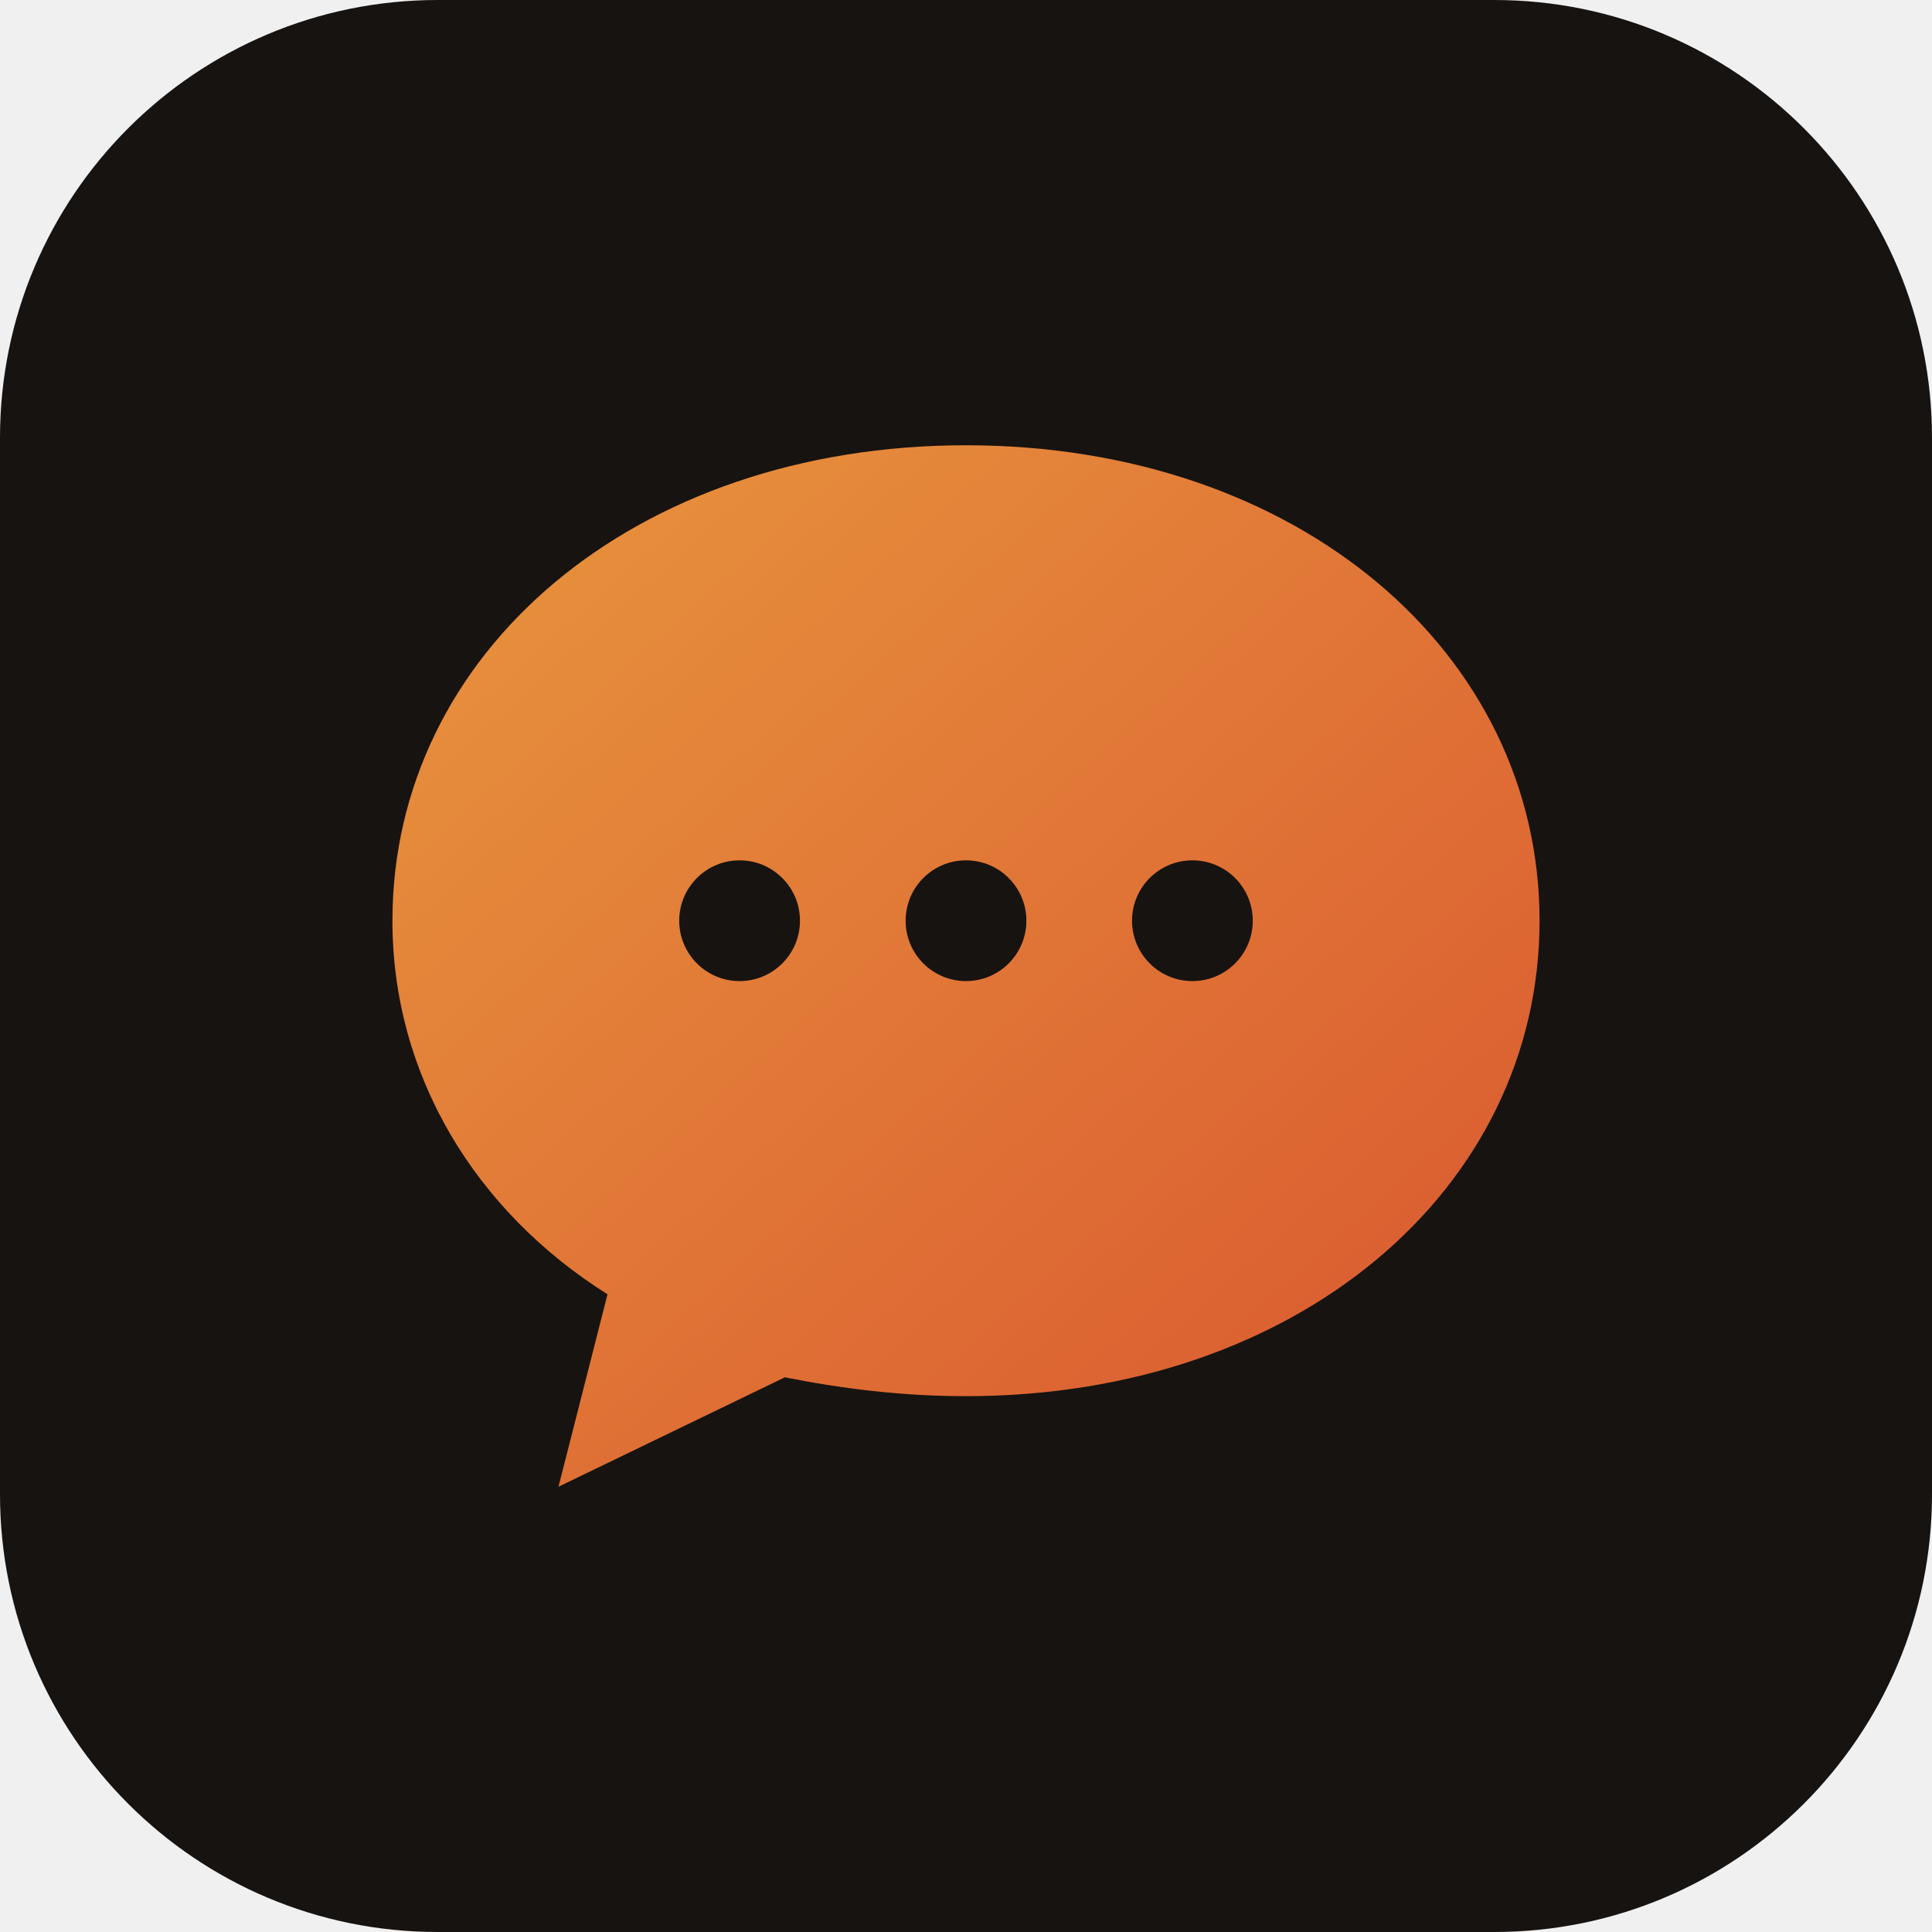
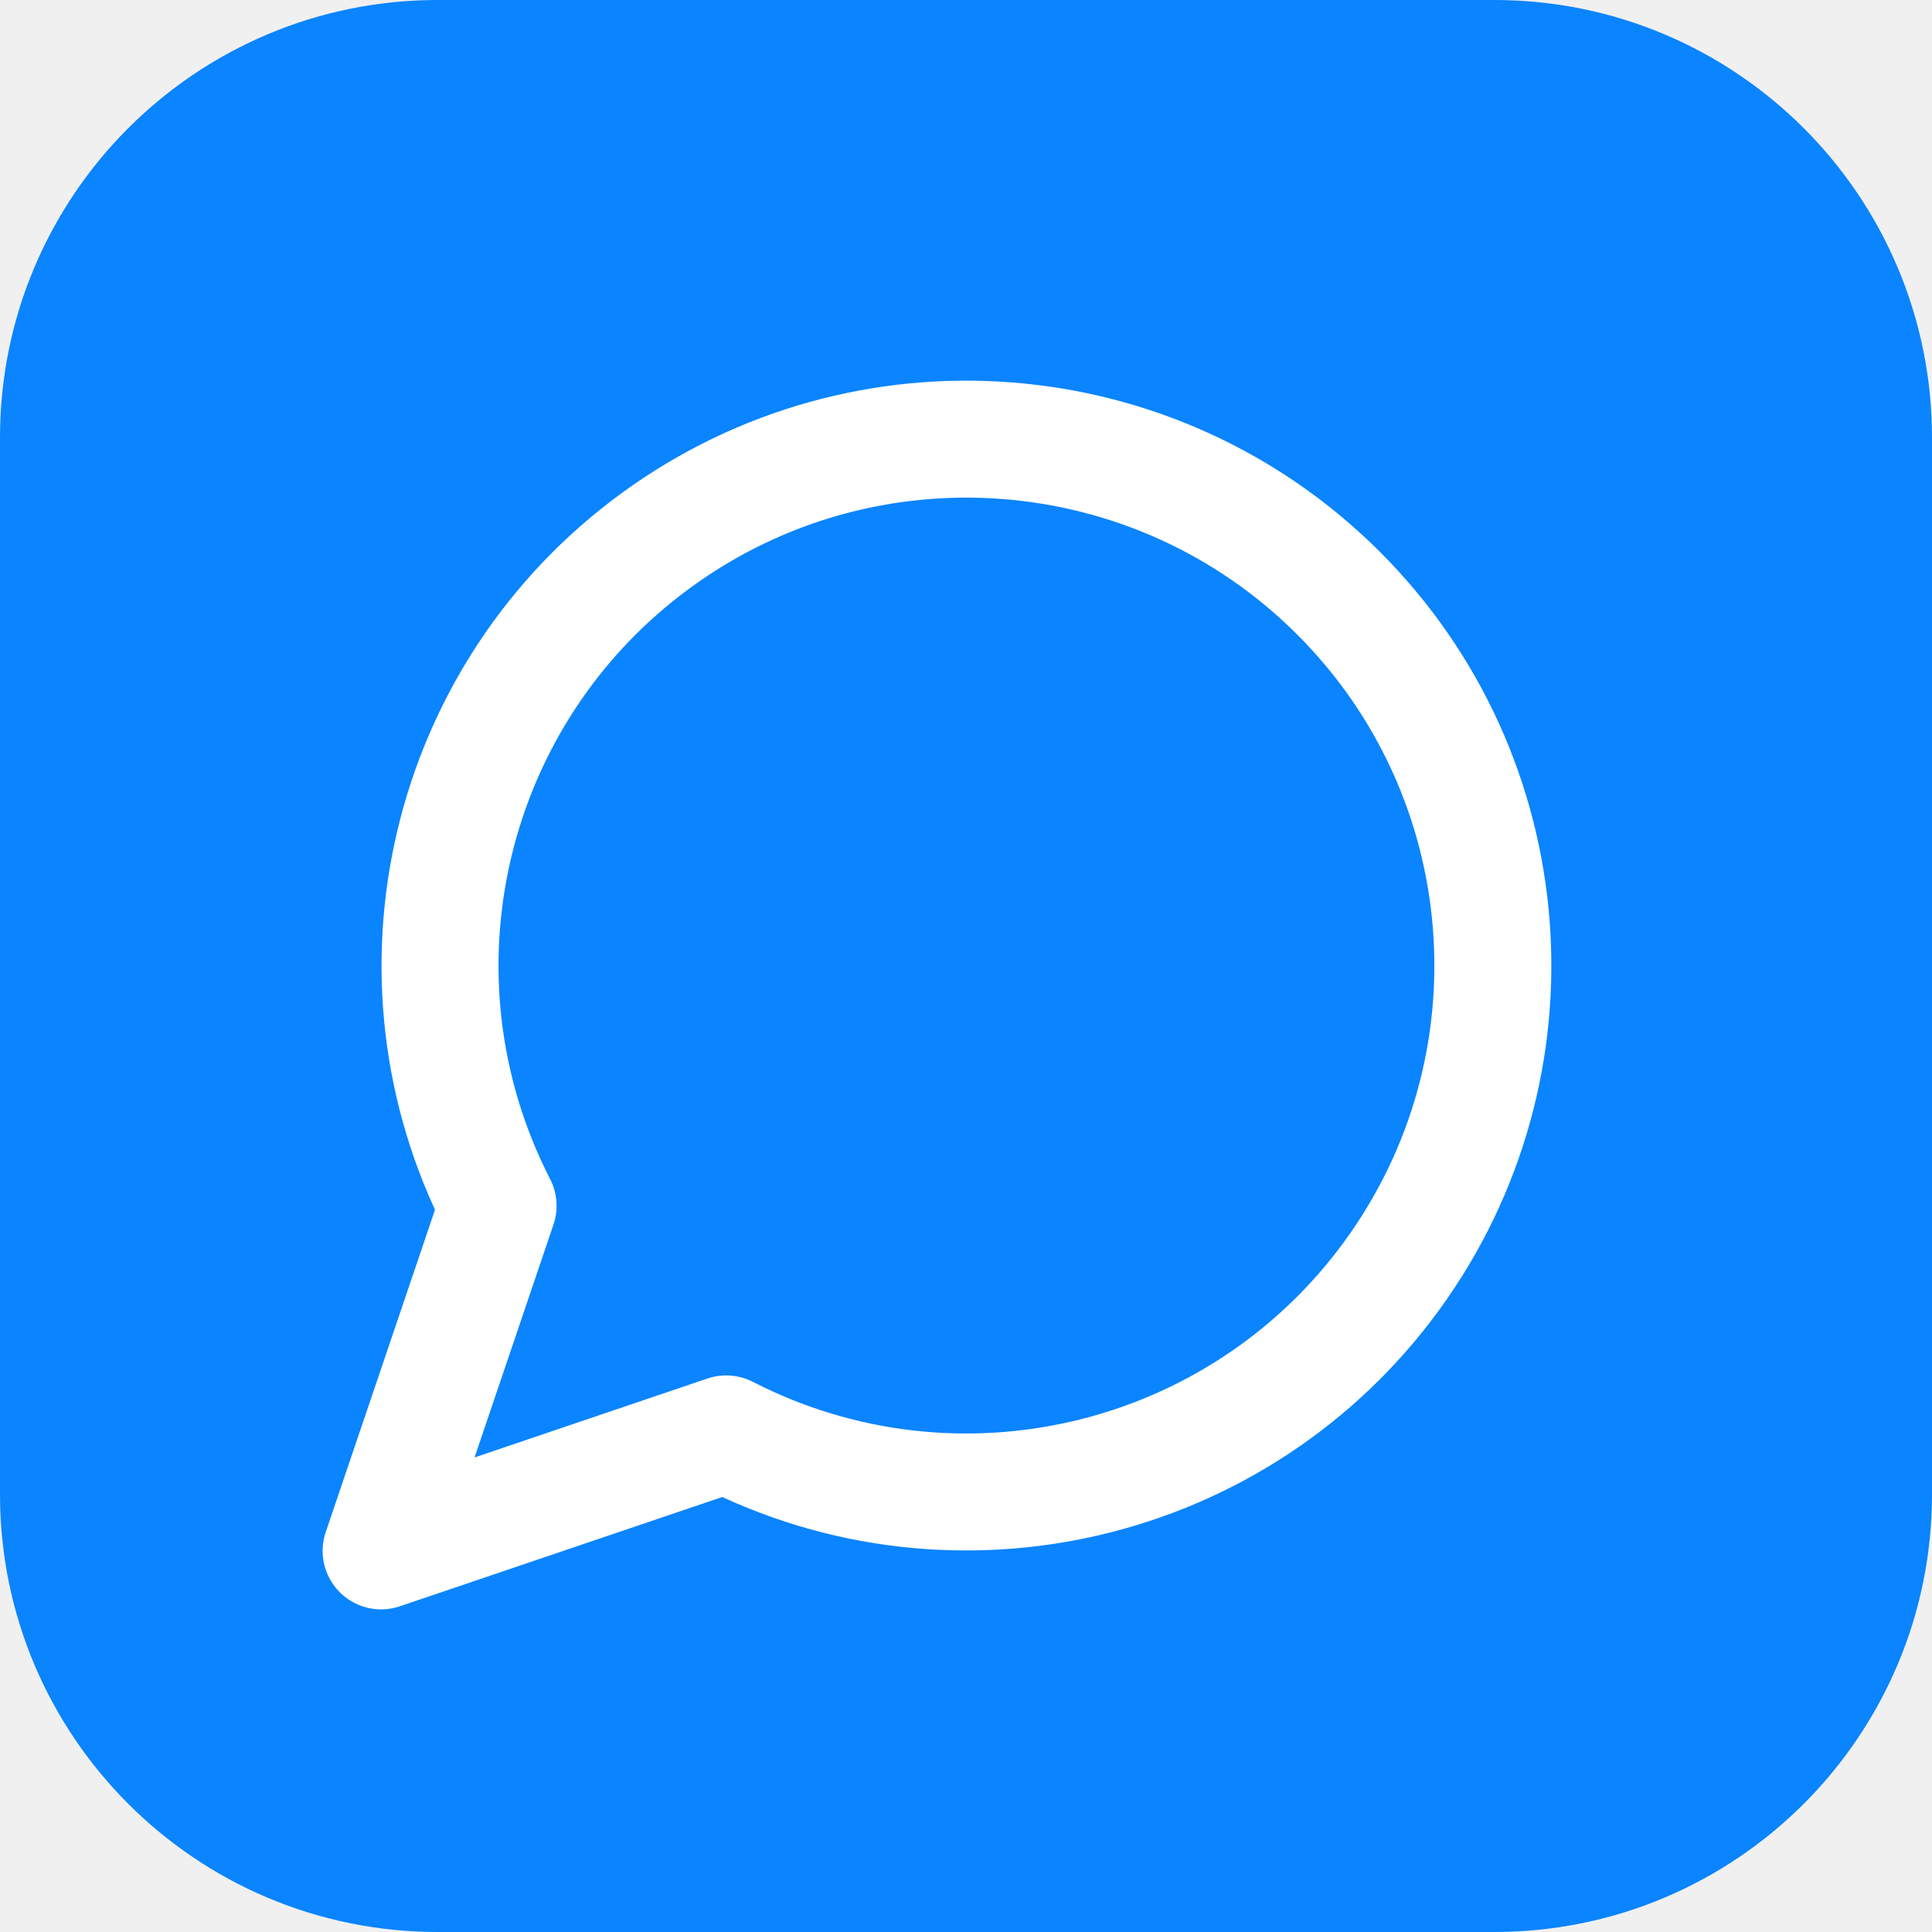
<svg xmlns="http://www.w3.org/2000/svg" viewBox="0 0 512 512">
-   <defs>
-     <linearGradient id="ember" x1="0" y1="0" x2="1" y2="1">
-       <stop offset="0" stop-color="#E8963E" />
-       <stop offset="1" stop-color="#D9552F" />
-     </linearGradient>
-   </defs>
-   <rect width="512" height="512" rx="116" fill="#171310" />
-   <path d="M256 118c-88 0-152 55-152 126 0 41 22 77 57 99l-13 51 60-29c15 3 31 5 48 5 88 0 152-55 152-126s-64-126-152-126z" fill="url(#ember)" />
-   <circle cx="196" cy="244" r="16" fill="#171310" />
-   <circle cx="256" cy="244" r="16" fill="#171310" />
-   <circle cx="316" cy="244" r="16" fill="#171310" />
+   <rect width="512" height="512" rx="116" fill="#0a84ff" />
+   <g transform="translate(70,70) scale(15.5)" fill="none" stroke="#ffffff" stroke-width="2" stroke-linecap="round" stroke-linejoin="round">
+     <path d="M7.9 20A9 9 0 1 0 4 16.1L2 22Z" />
+   </g>
</svg>
